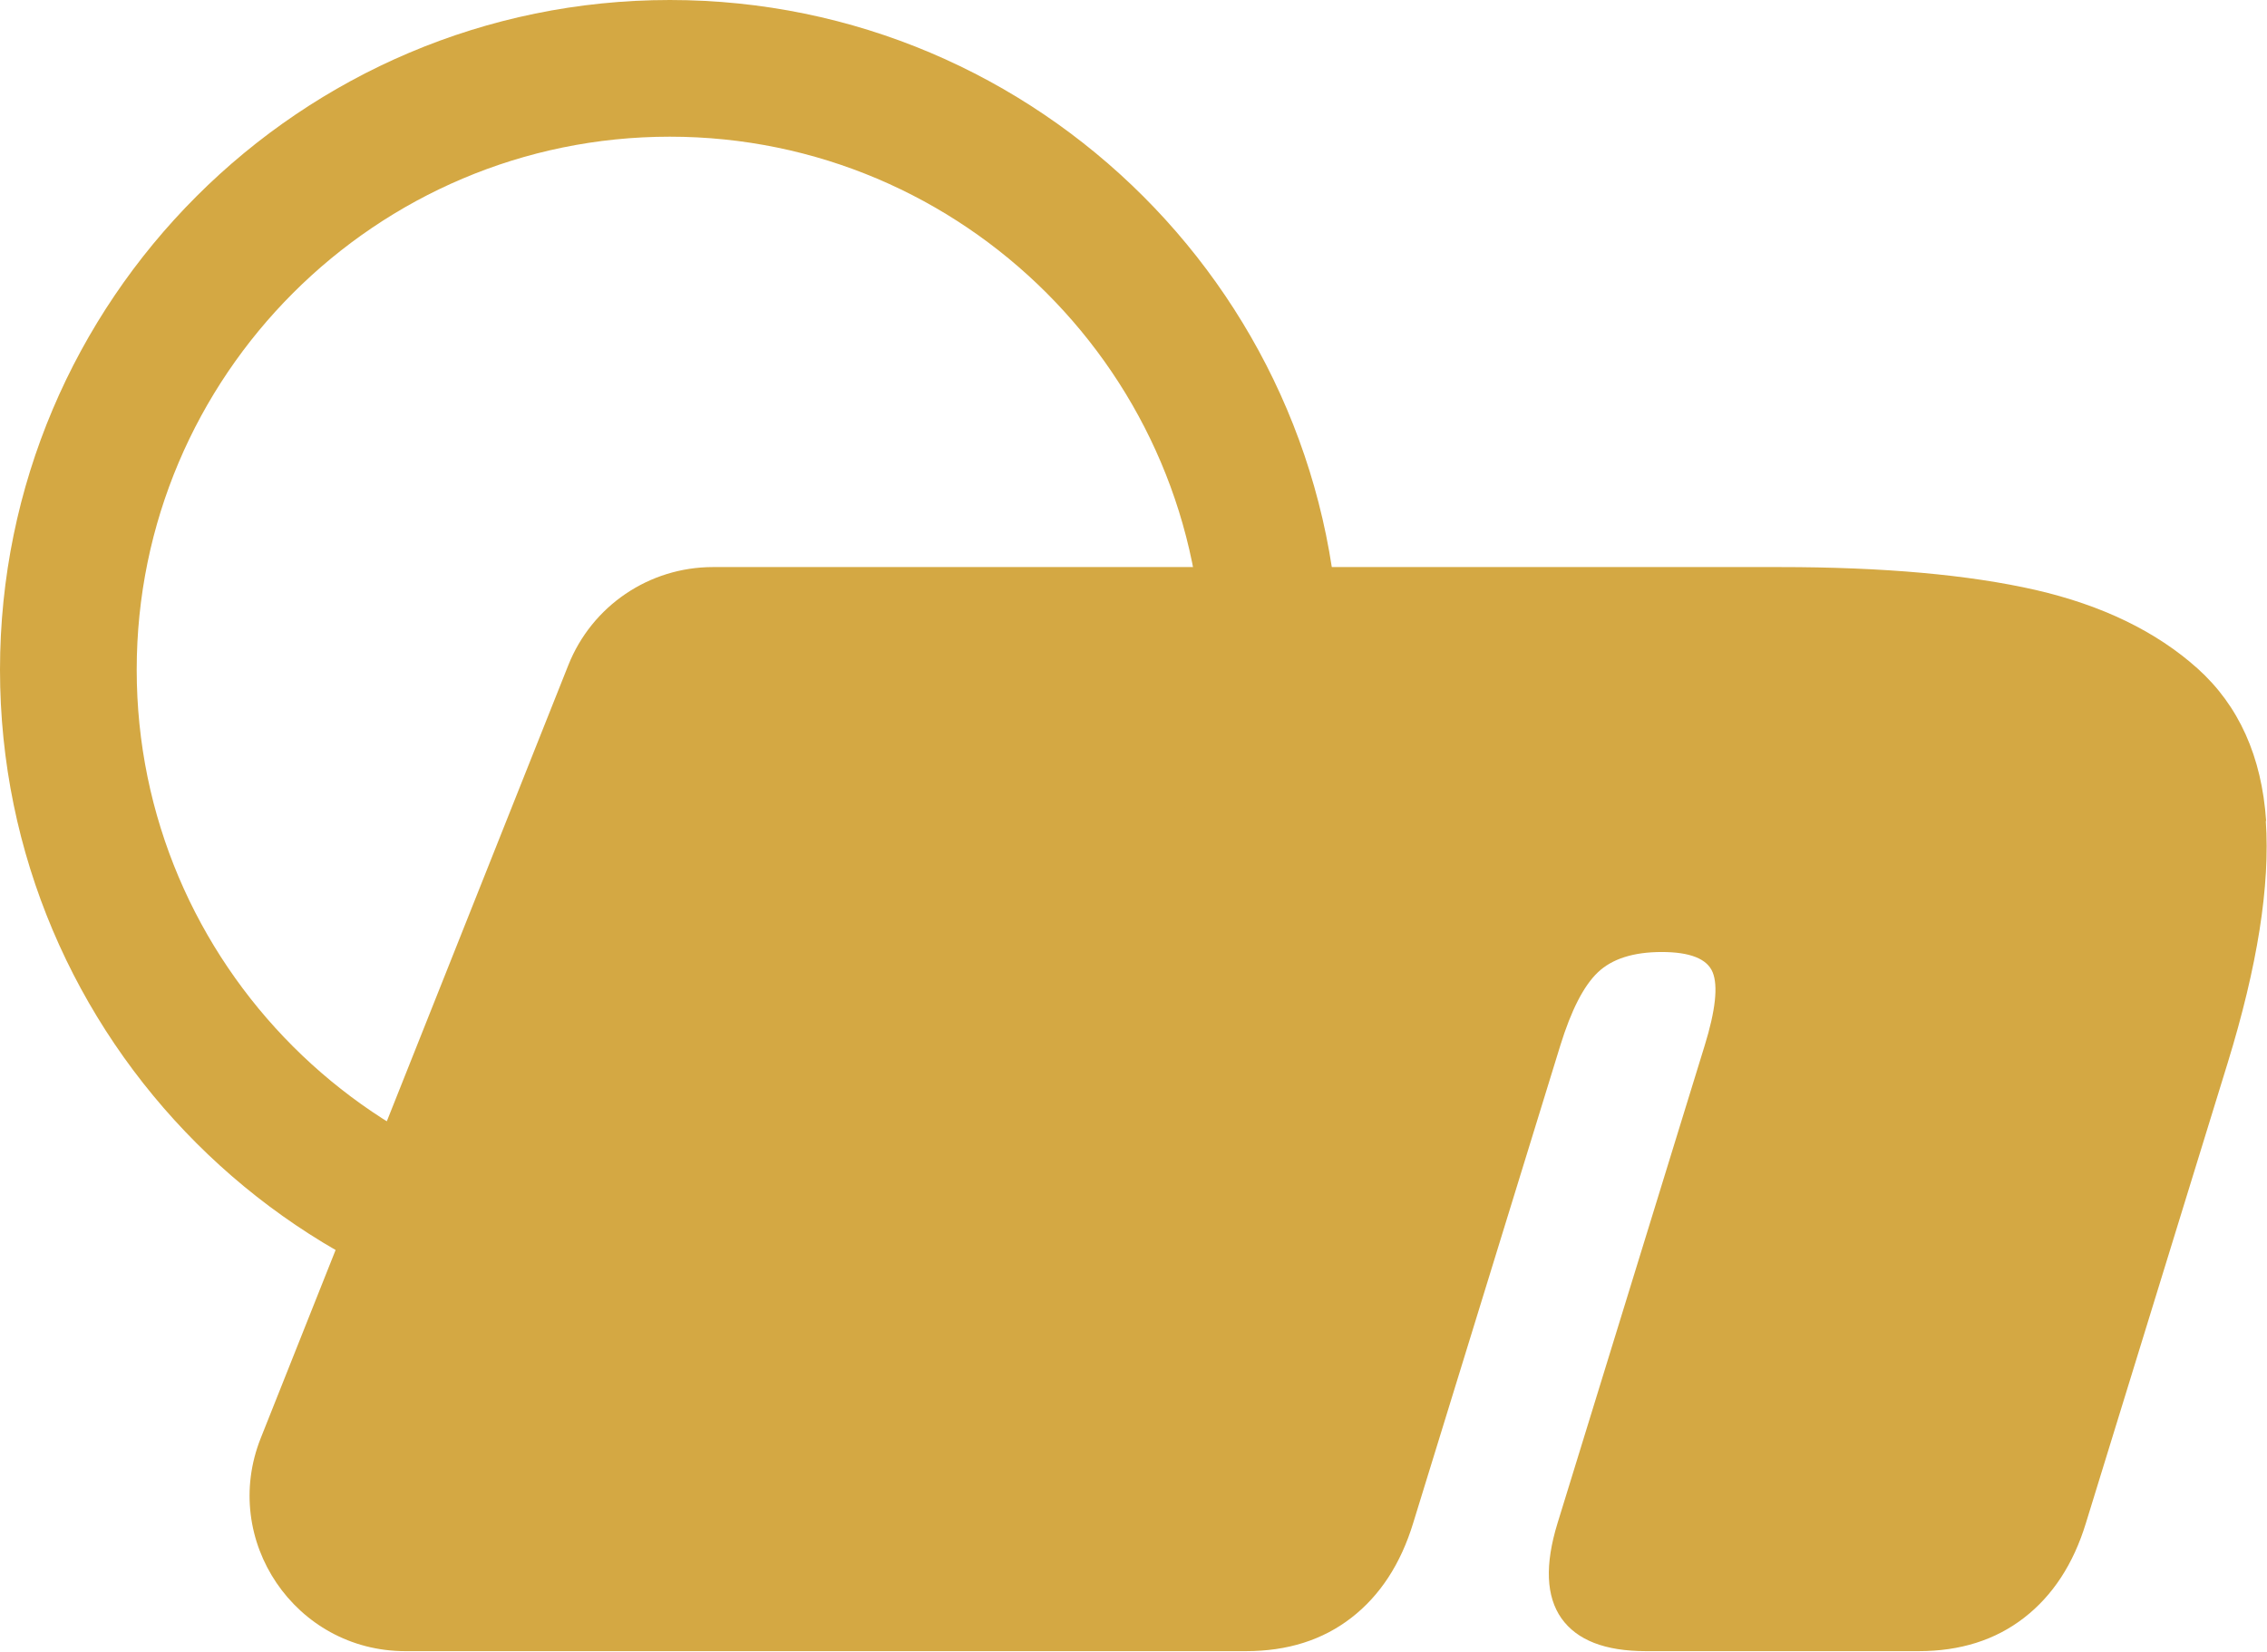
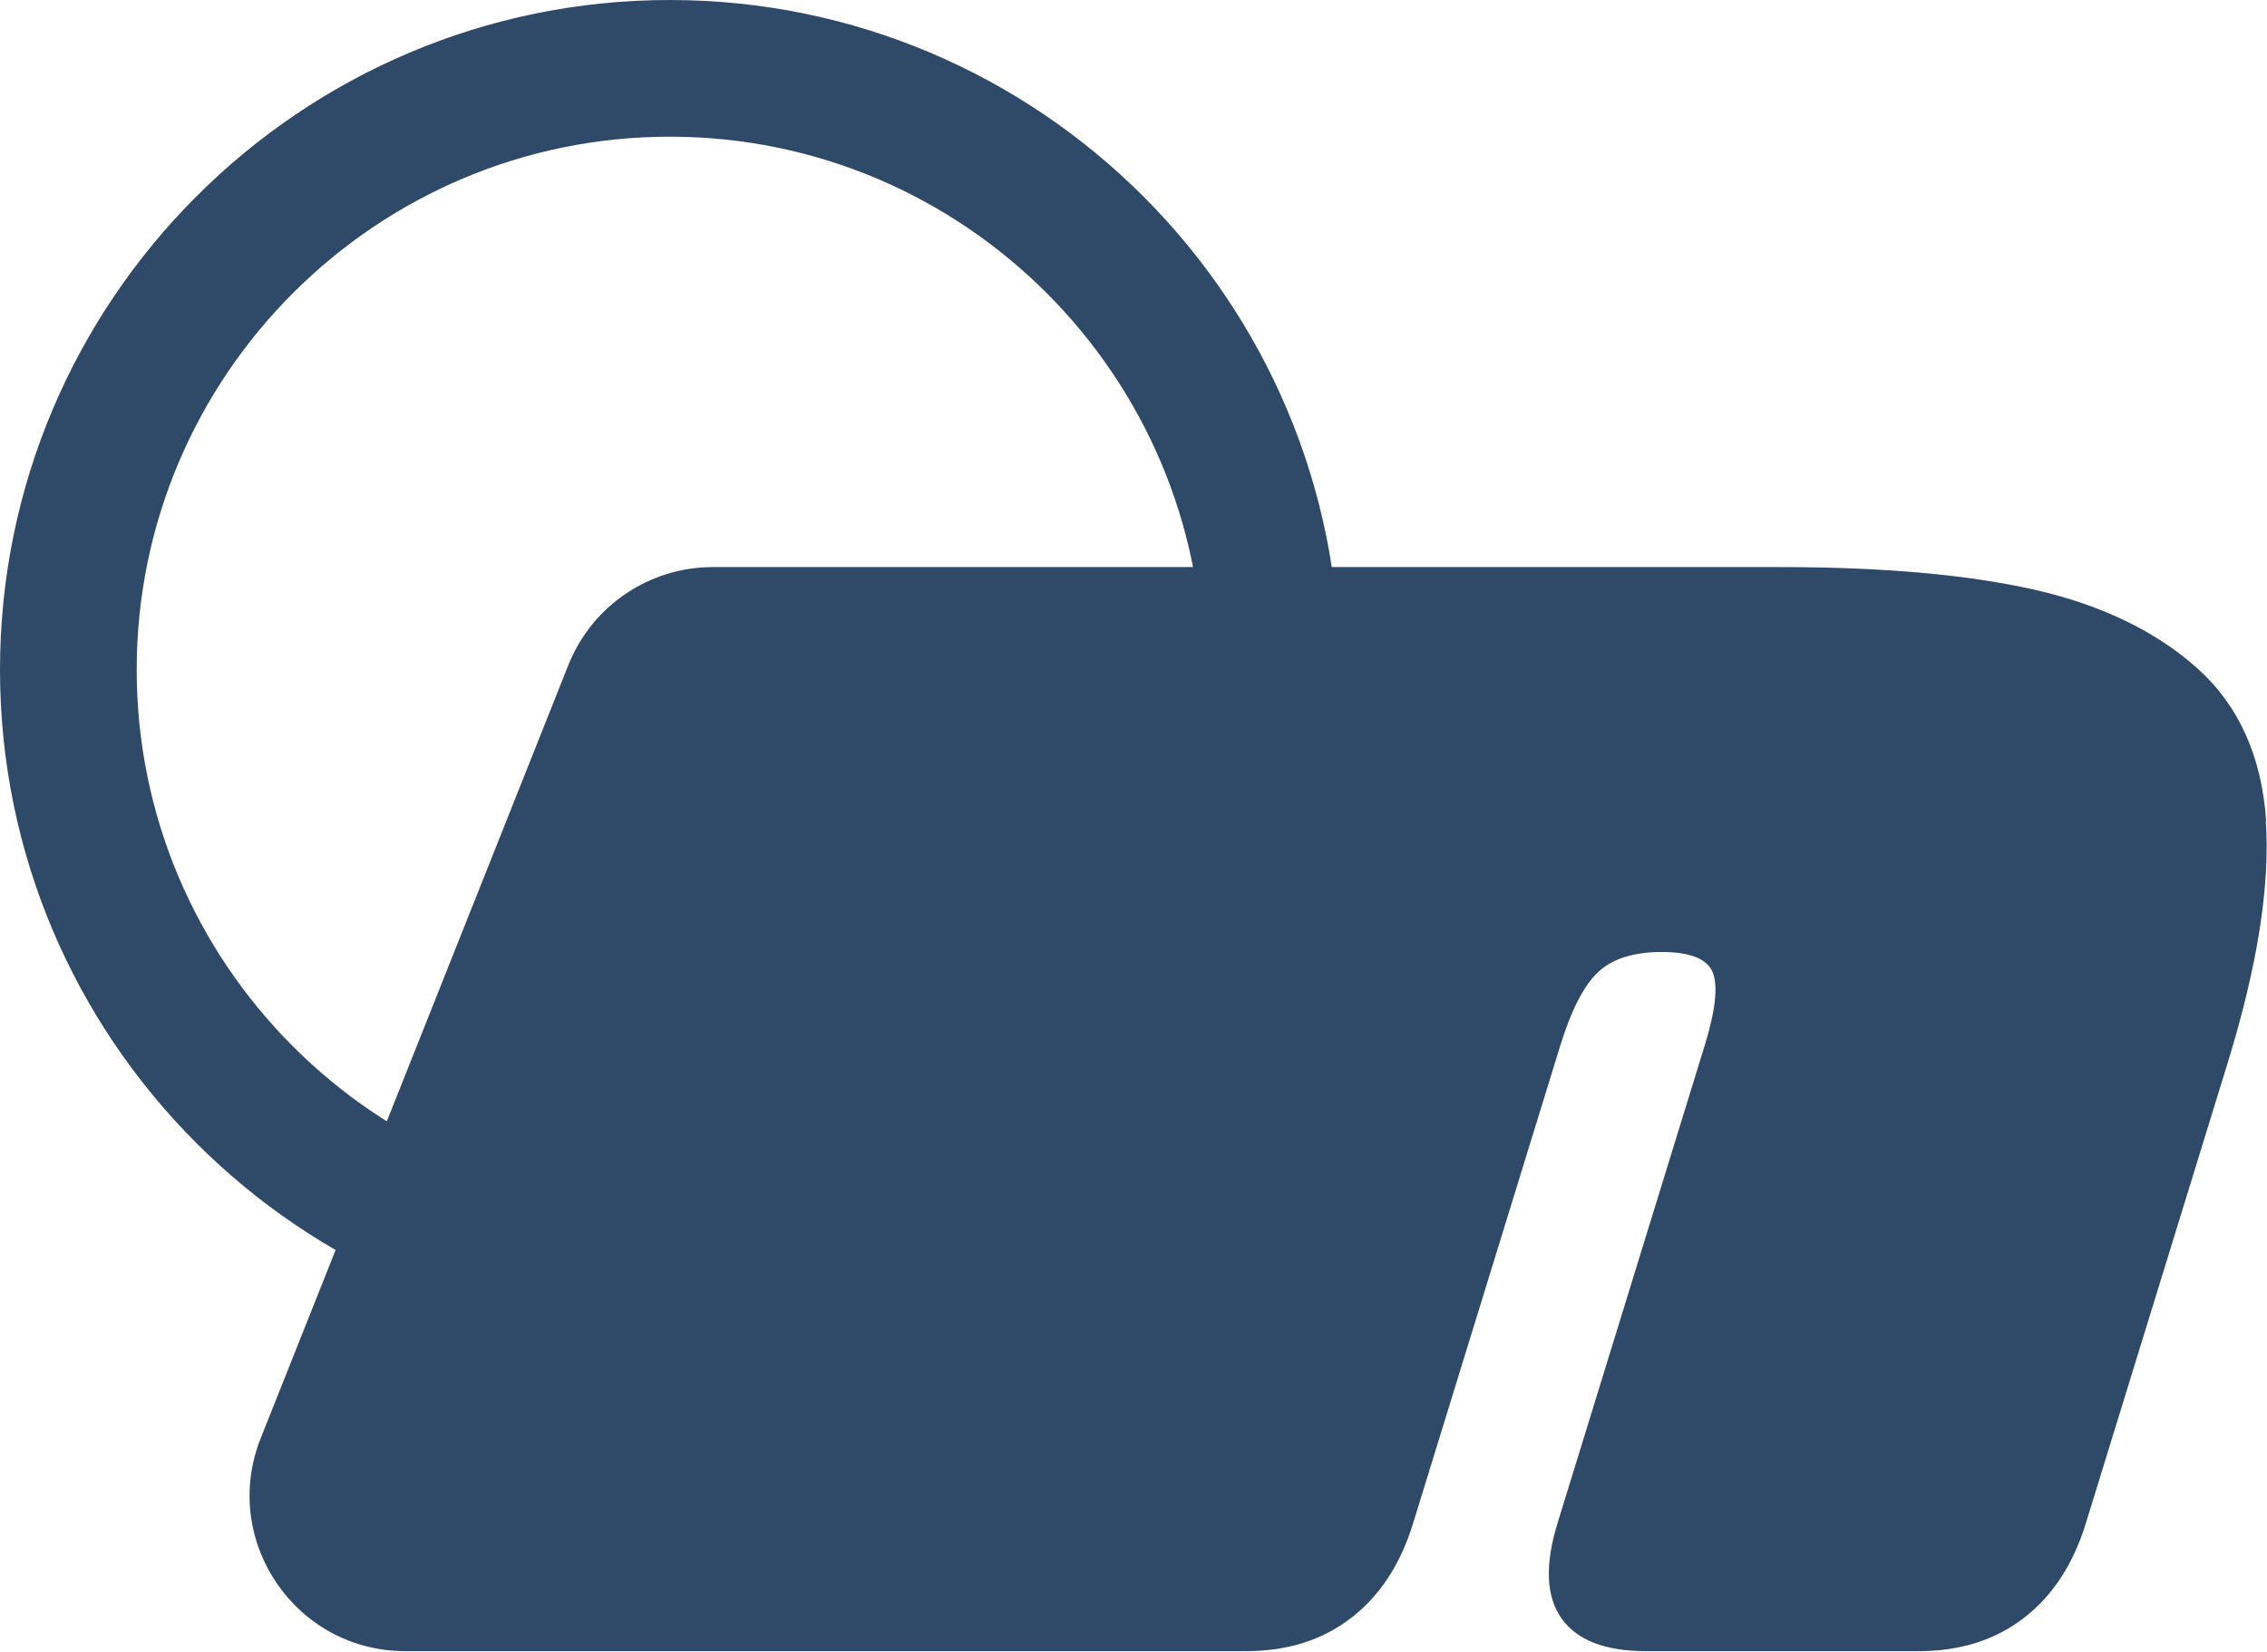
- <svg xmlns="http://www.w3.org/2000/svg" viewBox="0 0 132.67 96.64" fill="#D4A843">
+ <svg xmlns="http://www.w3.org/2000/svg" viewBox="0 0 132.67 96.64" fill="#2F4A68">
  <path d="M132.62,48.05c-.26-3.78-1.6-6.75-4.01-8.92-2.42-2.17-5.58-3.7-9.48-4.6-3.91-.89-8.89-1.34-14.96-1.34h-62.45c-3.73,0-7.08,2.27-8.46,5.74l-18,45.24c-2.38,5.98,2.02,12.47,8.46,12.47h49.19c2.44,0,4.49-.65,6.17-1.95,1.68-1.3,2.89-3.15,3.62-5.54l8.61-27.95c.64-2.07,1.37-3.5,2.2-4.29.83-.79,2.08-1.19,3.74-1.19s2.66.4,2.98,1.19c.32.79.17,2.22-.47,4.29l-8.61,27.95c-.75,2.44-.67,4.29.23,5.57.91,1.28,2.55,1.92,4.95,1.92h15.95c2.44,0,4.49-.65,6.17-1.95,1.68-1.3,2.89-3.15,3.62-5.54l8.29-26.91c1.75-5.68,2.5-10.41,2.24-14.19Z" />
  <path d="M39.2,78.4C17.58,78.4,0,60.81,0,39.2S17.58,0,39.2,0s39.2,17.58,39.2,39.2-17.58,39.2-39.2,39.2ZM39.2,8c-17.2,0-31.2,14-31.2,31.2s14,31.2,31.2,31.2,31.2-14,31.2-31.2-14-31.2-31.2-31.2Z" />
</svg>
